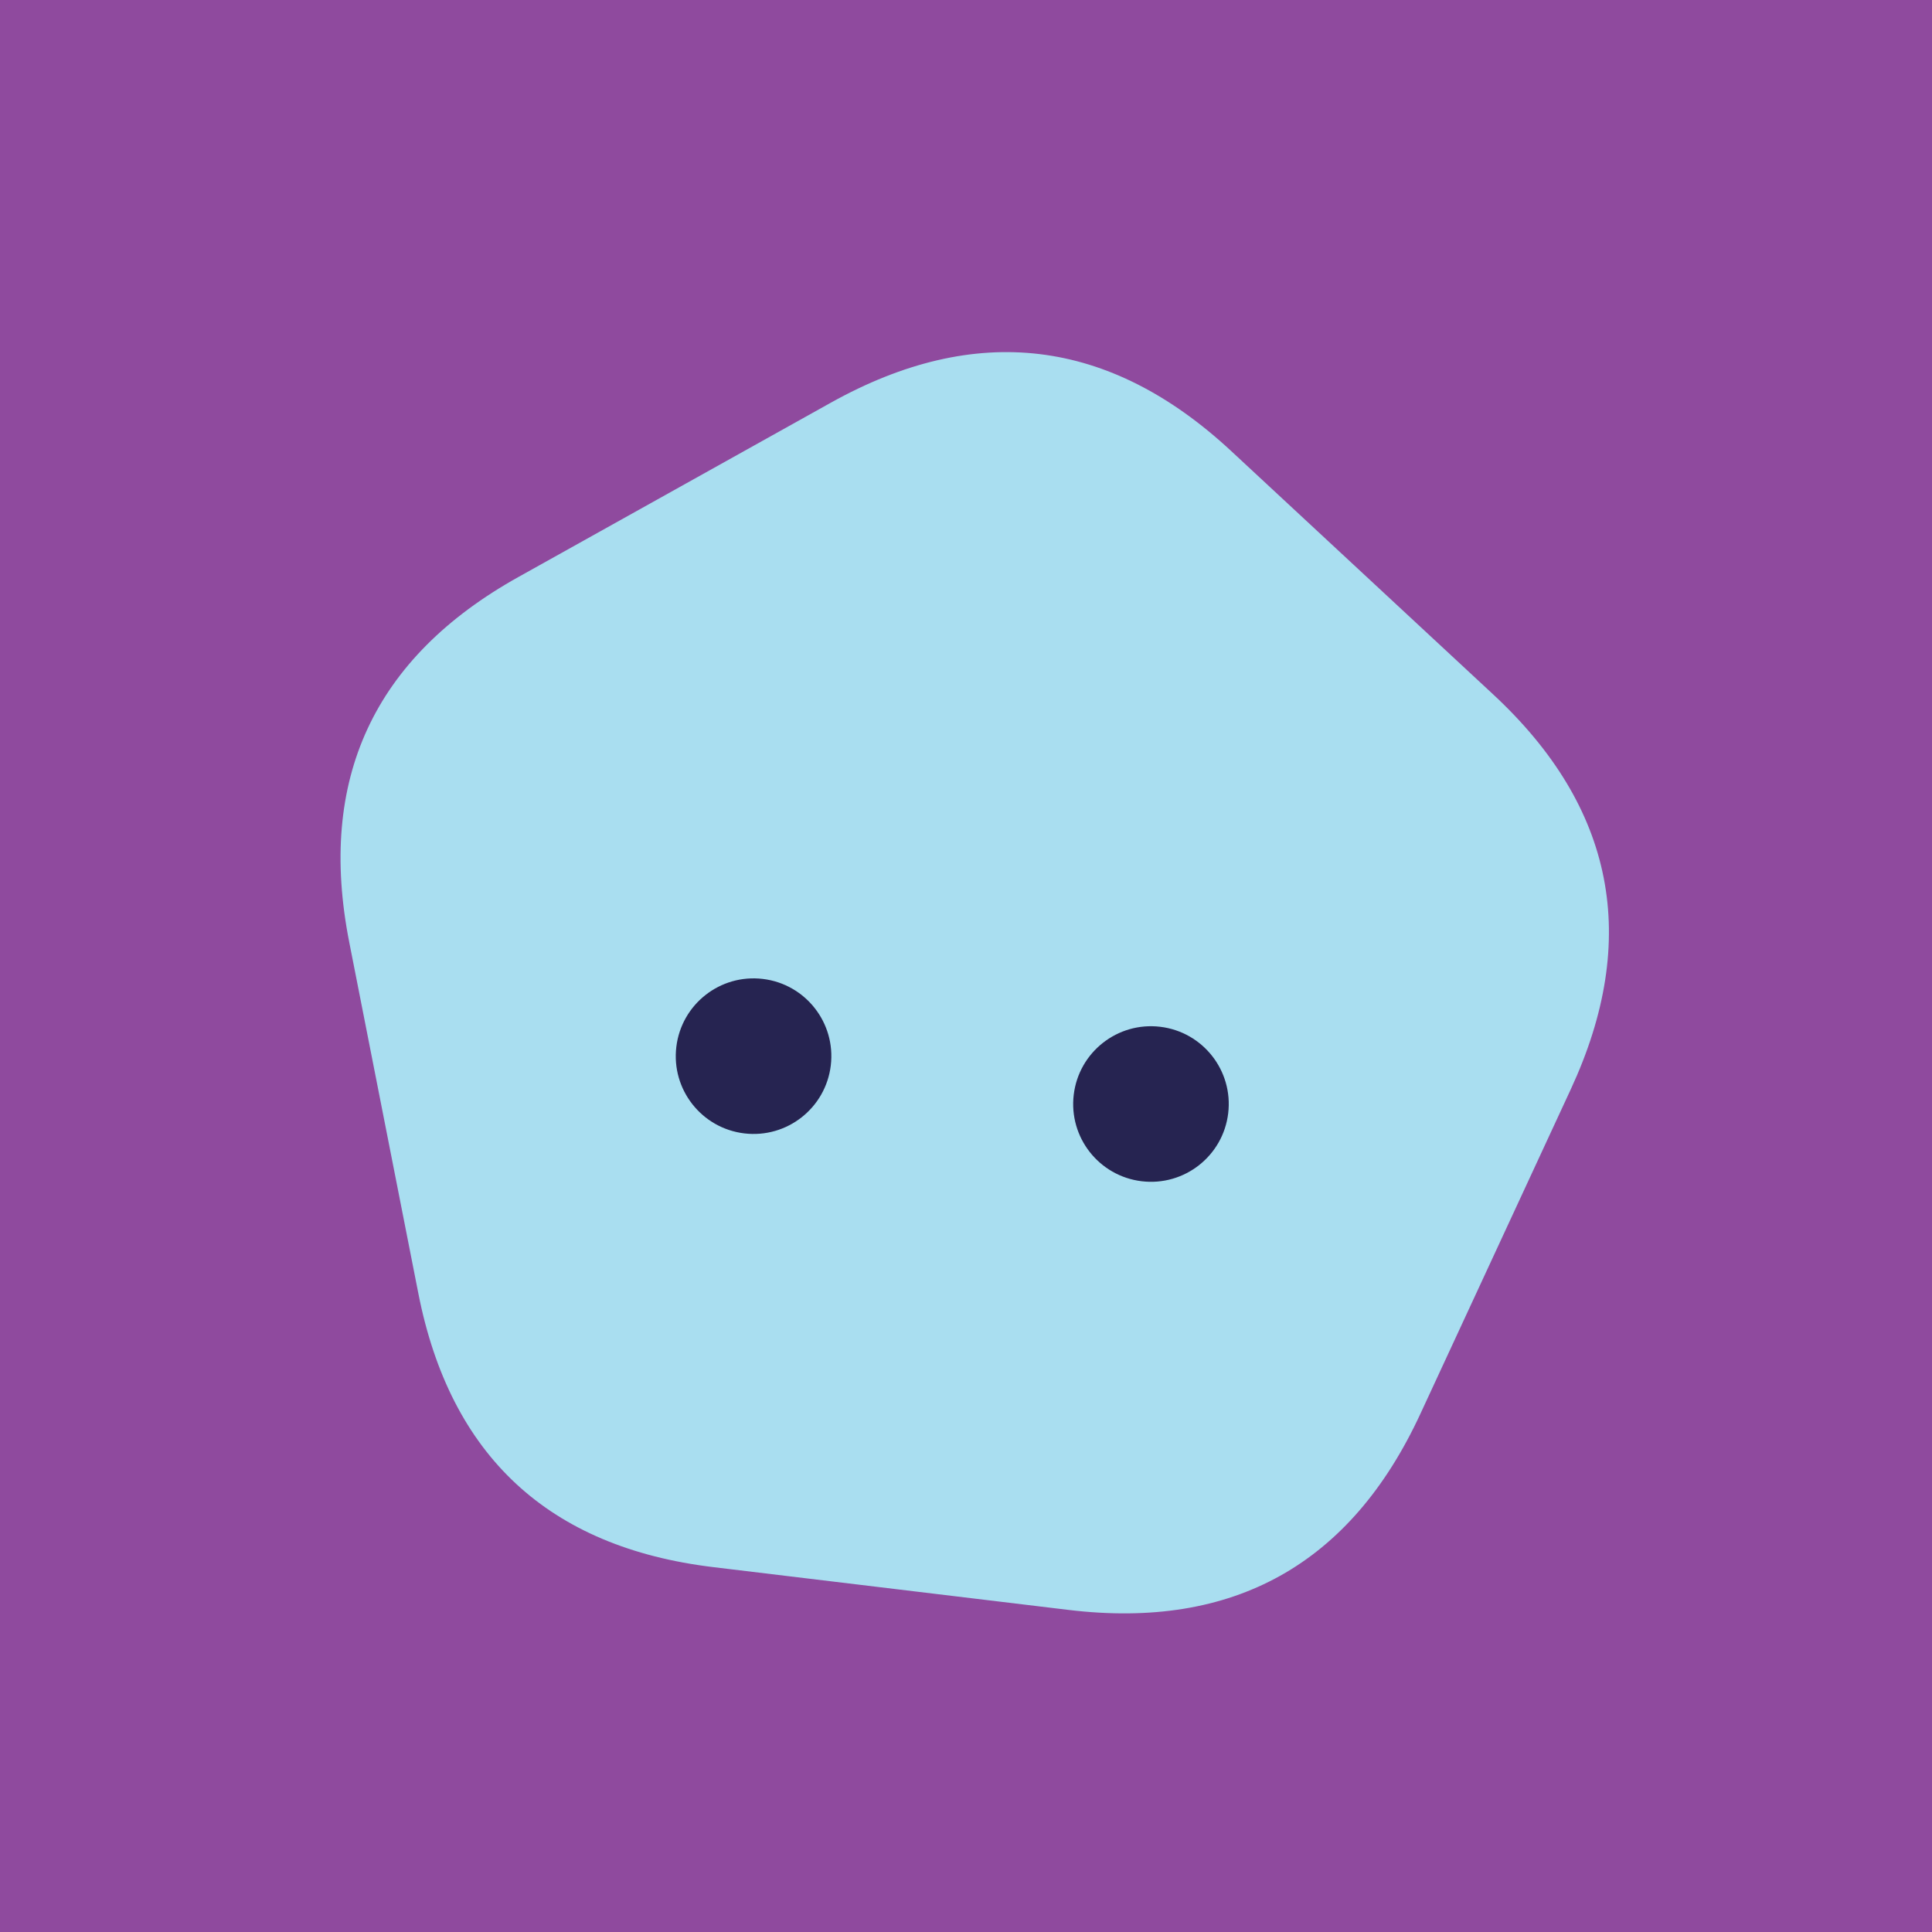
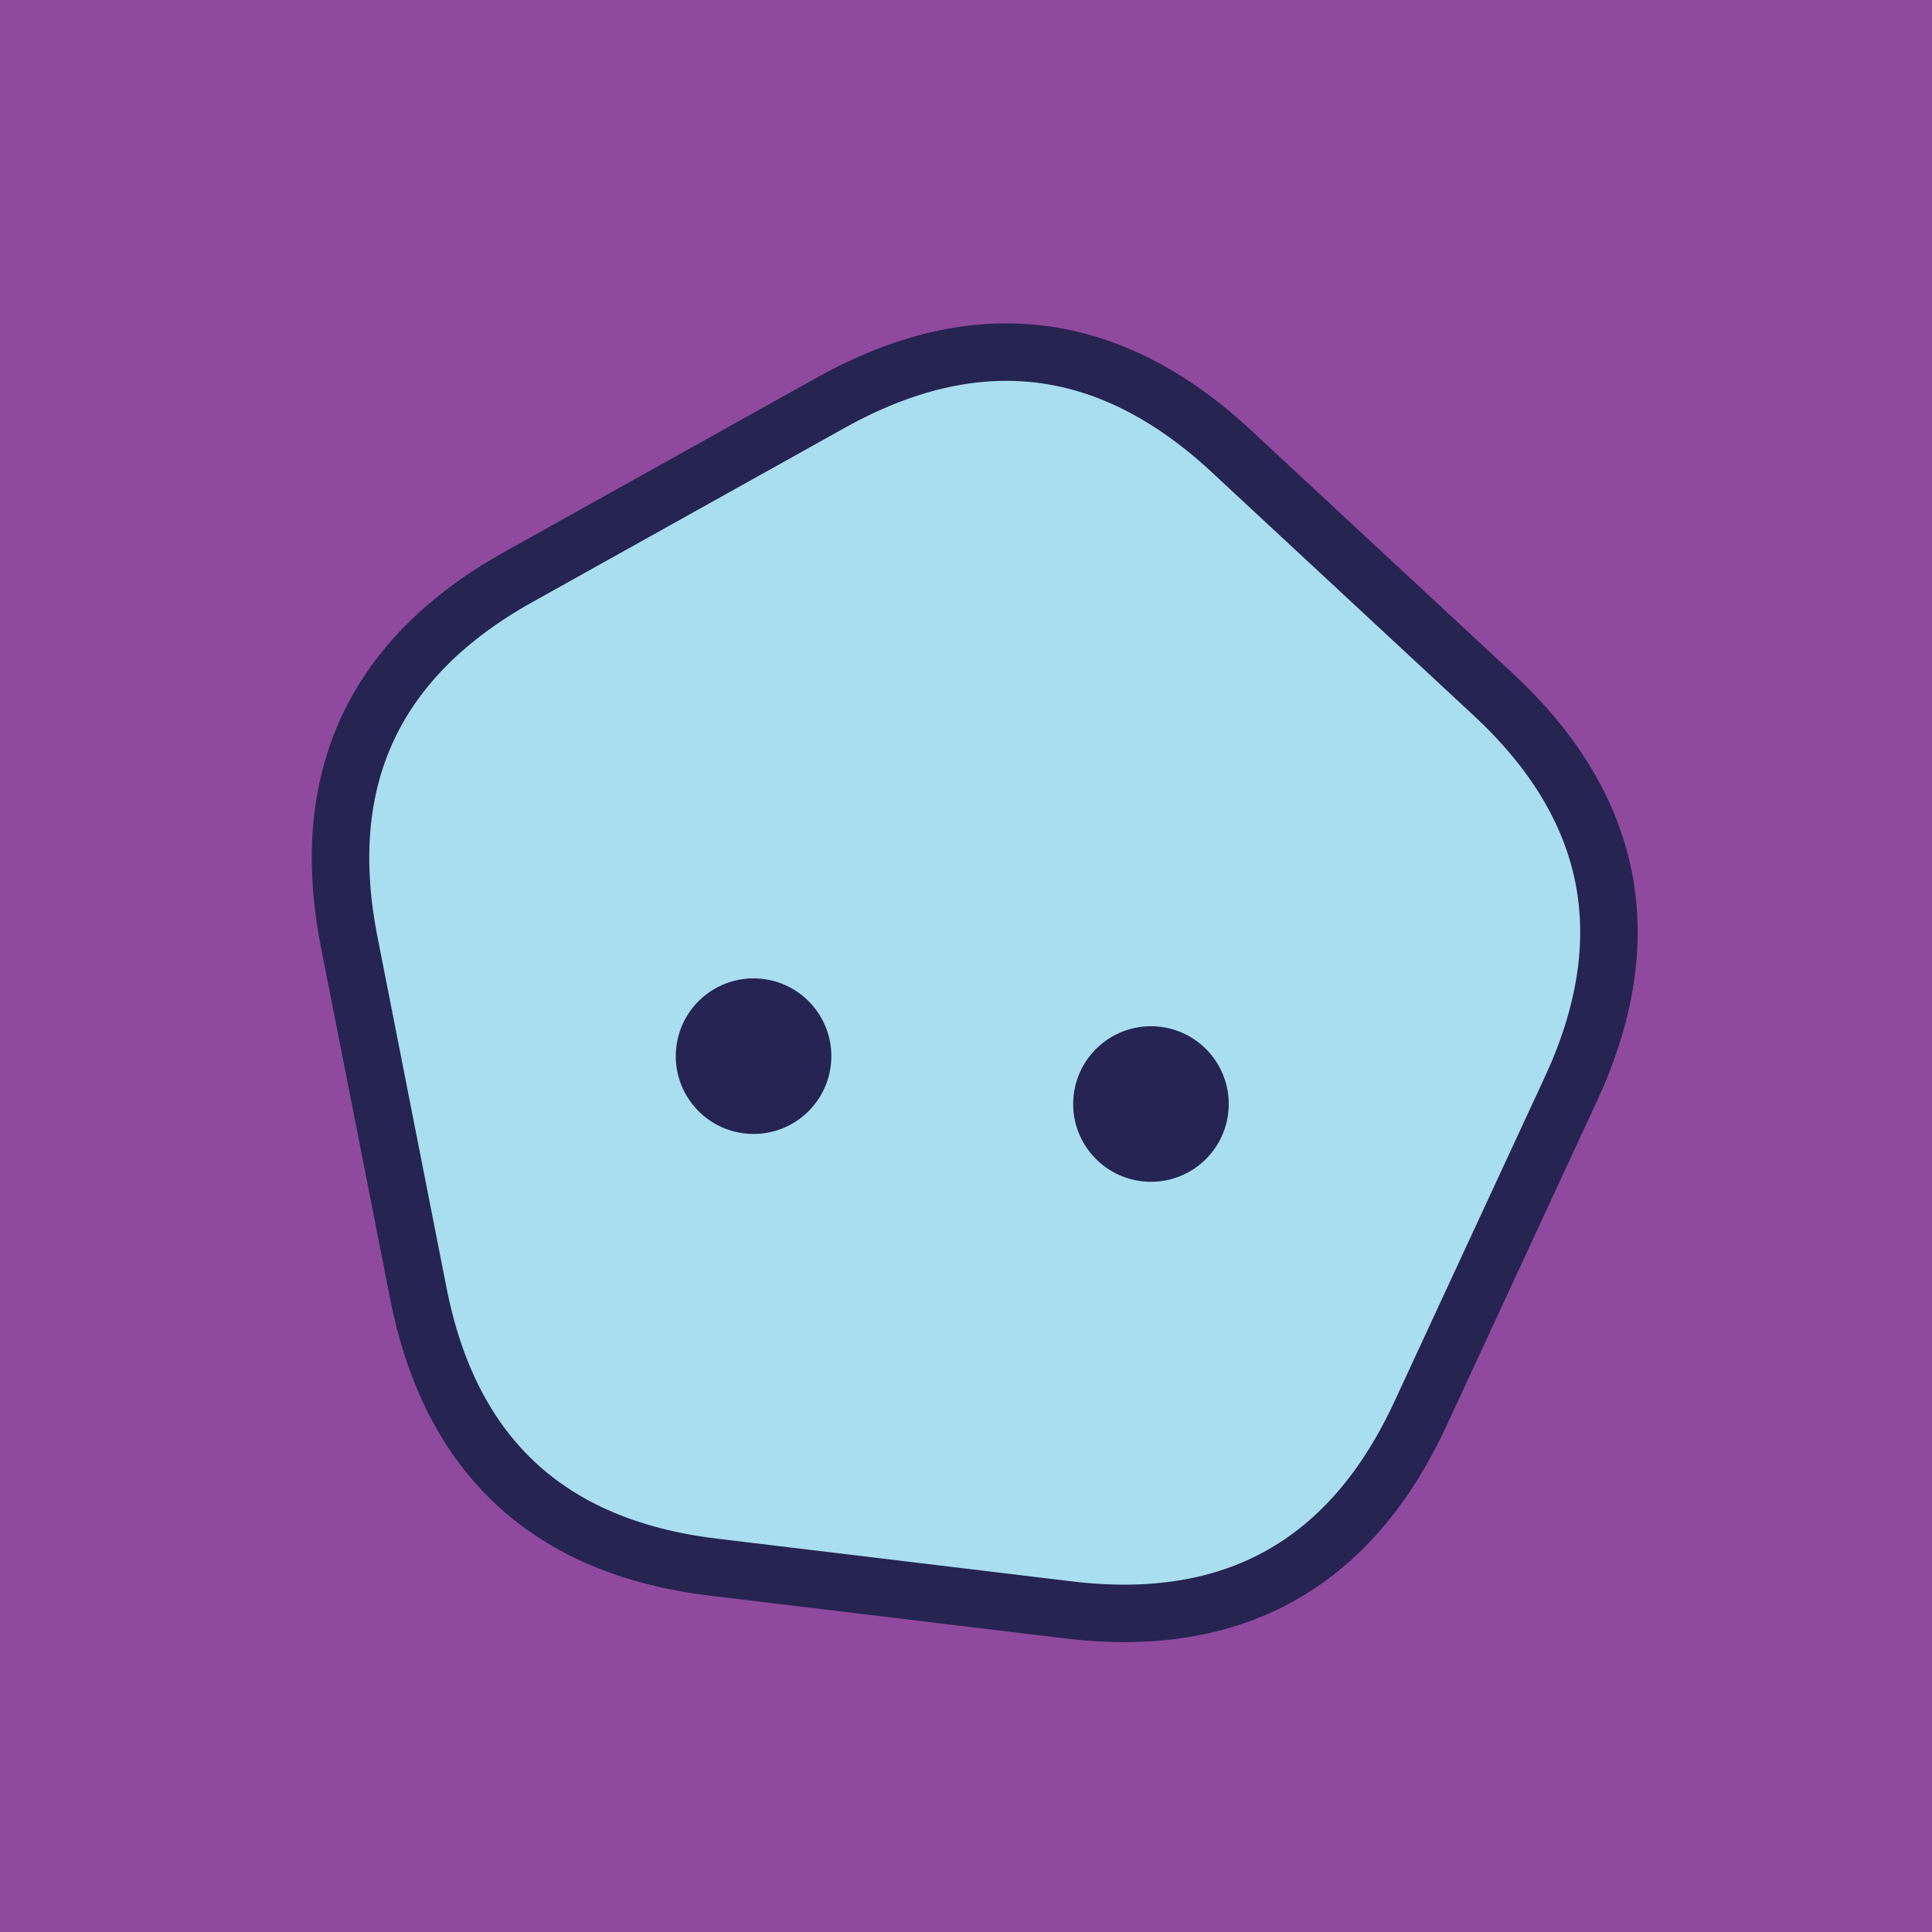
<svg xmlns="http://www.w3.org/2000/svg" width="100" height="100" viewBox="0 0 100 100" preserveAspectRatio="xMidYMid slice" fill="none" shape-rendering="auto" aria-hidden="true">
  <defs>
    <g id="eyes-small-6462f8c3">
      <g class="dbga-eye">
        <circle cx="8" cy="8" r="3.9" fill="#262451" />
      </g>
    </g>
    <g id="spacing-snug-6462f8c3">
      <use transform="translate(11) translate(8, 8) scale(1.0962) translate(-8, -8)" href="#eyes-small-6462f8c3" />
      <use transform="translate(33) translate(8, 8) scale(1.0962) translate(-8, -8)" href="#eyes-small-6462f8c3" />
    </g>
    <g id="shape-pentagon-6462f8c3">
-       <path d="M39.48 21.64Q50 14 60.52 21.64l15.1 10.98q10.52 7.64 6.5 20l-5.77 17.76q-4.01 12.36-17.01 12.36H40.66q-13 0-17.01-12.36l-5.77-17.76q-4.02-12.36 6.5-20Z" fill="#a9def0" />
+       <path d="M39.48 21.64Q50 14 60.52 21.64l15.1 10.98q10.52 7.64 6.5 20l-5.77 17.76q-4.01 12.36-17.01 12.36H40.66q-13 0-17.01-12.36l-5.77-17.76q-4.02-12.36 6.5-20Z" fill="#a9def0" stroke="#262451" stroke-width="3" stroke-linejoin="round" />
      <g class="dbga-look">
        <use transform="matrix(.95 0 0 .95 21.5 48.4)" href="#spacing-snug-6462f8c3" />
      </g>
    </g>
    <g id="animation-none-6462f8c3" />
    <clipPath id="clip-6462f8c3">
      <rect x="-2" y="-2" width="104" height="104" />
    </clipPath>
  </defs>
  <g clip-path="url(#clip-6462f8c3)">
    <rect x="-2" y="-2" width="104" height="104" fill="#8f4a9e" />
    <g class="dbga-hop">
      <use transform="rotate(6.8663, 50, 50) translate(50, 50) scale(0.9913) translate(-50, -50)" href="#shape-pentagon-6462f8c3" />
    </g>
    <use href="#animation-none-6462f8c3" />
  </g>
</svg>
